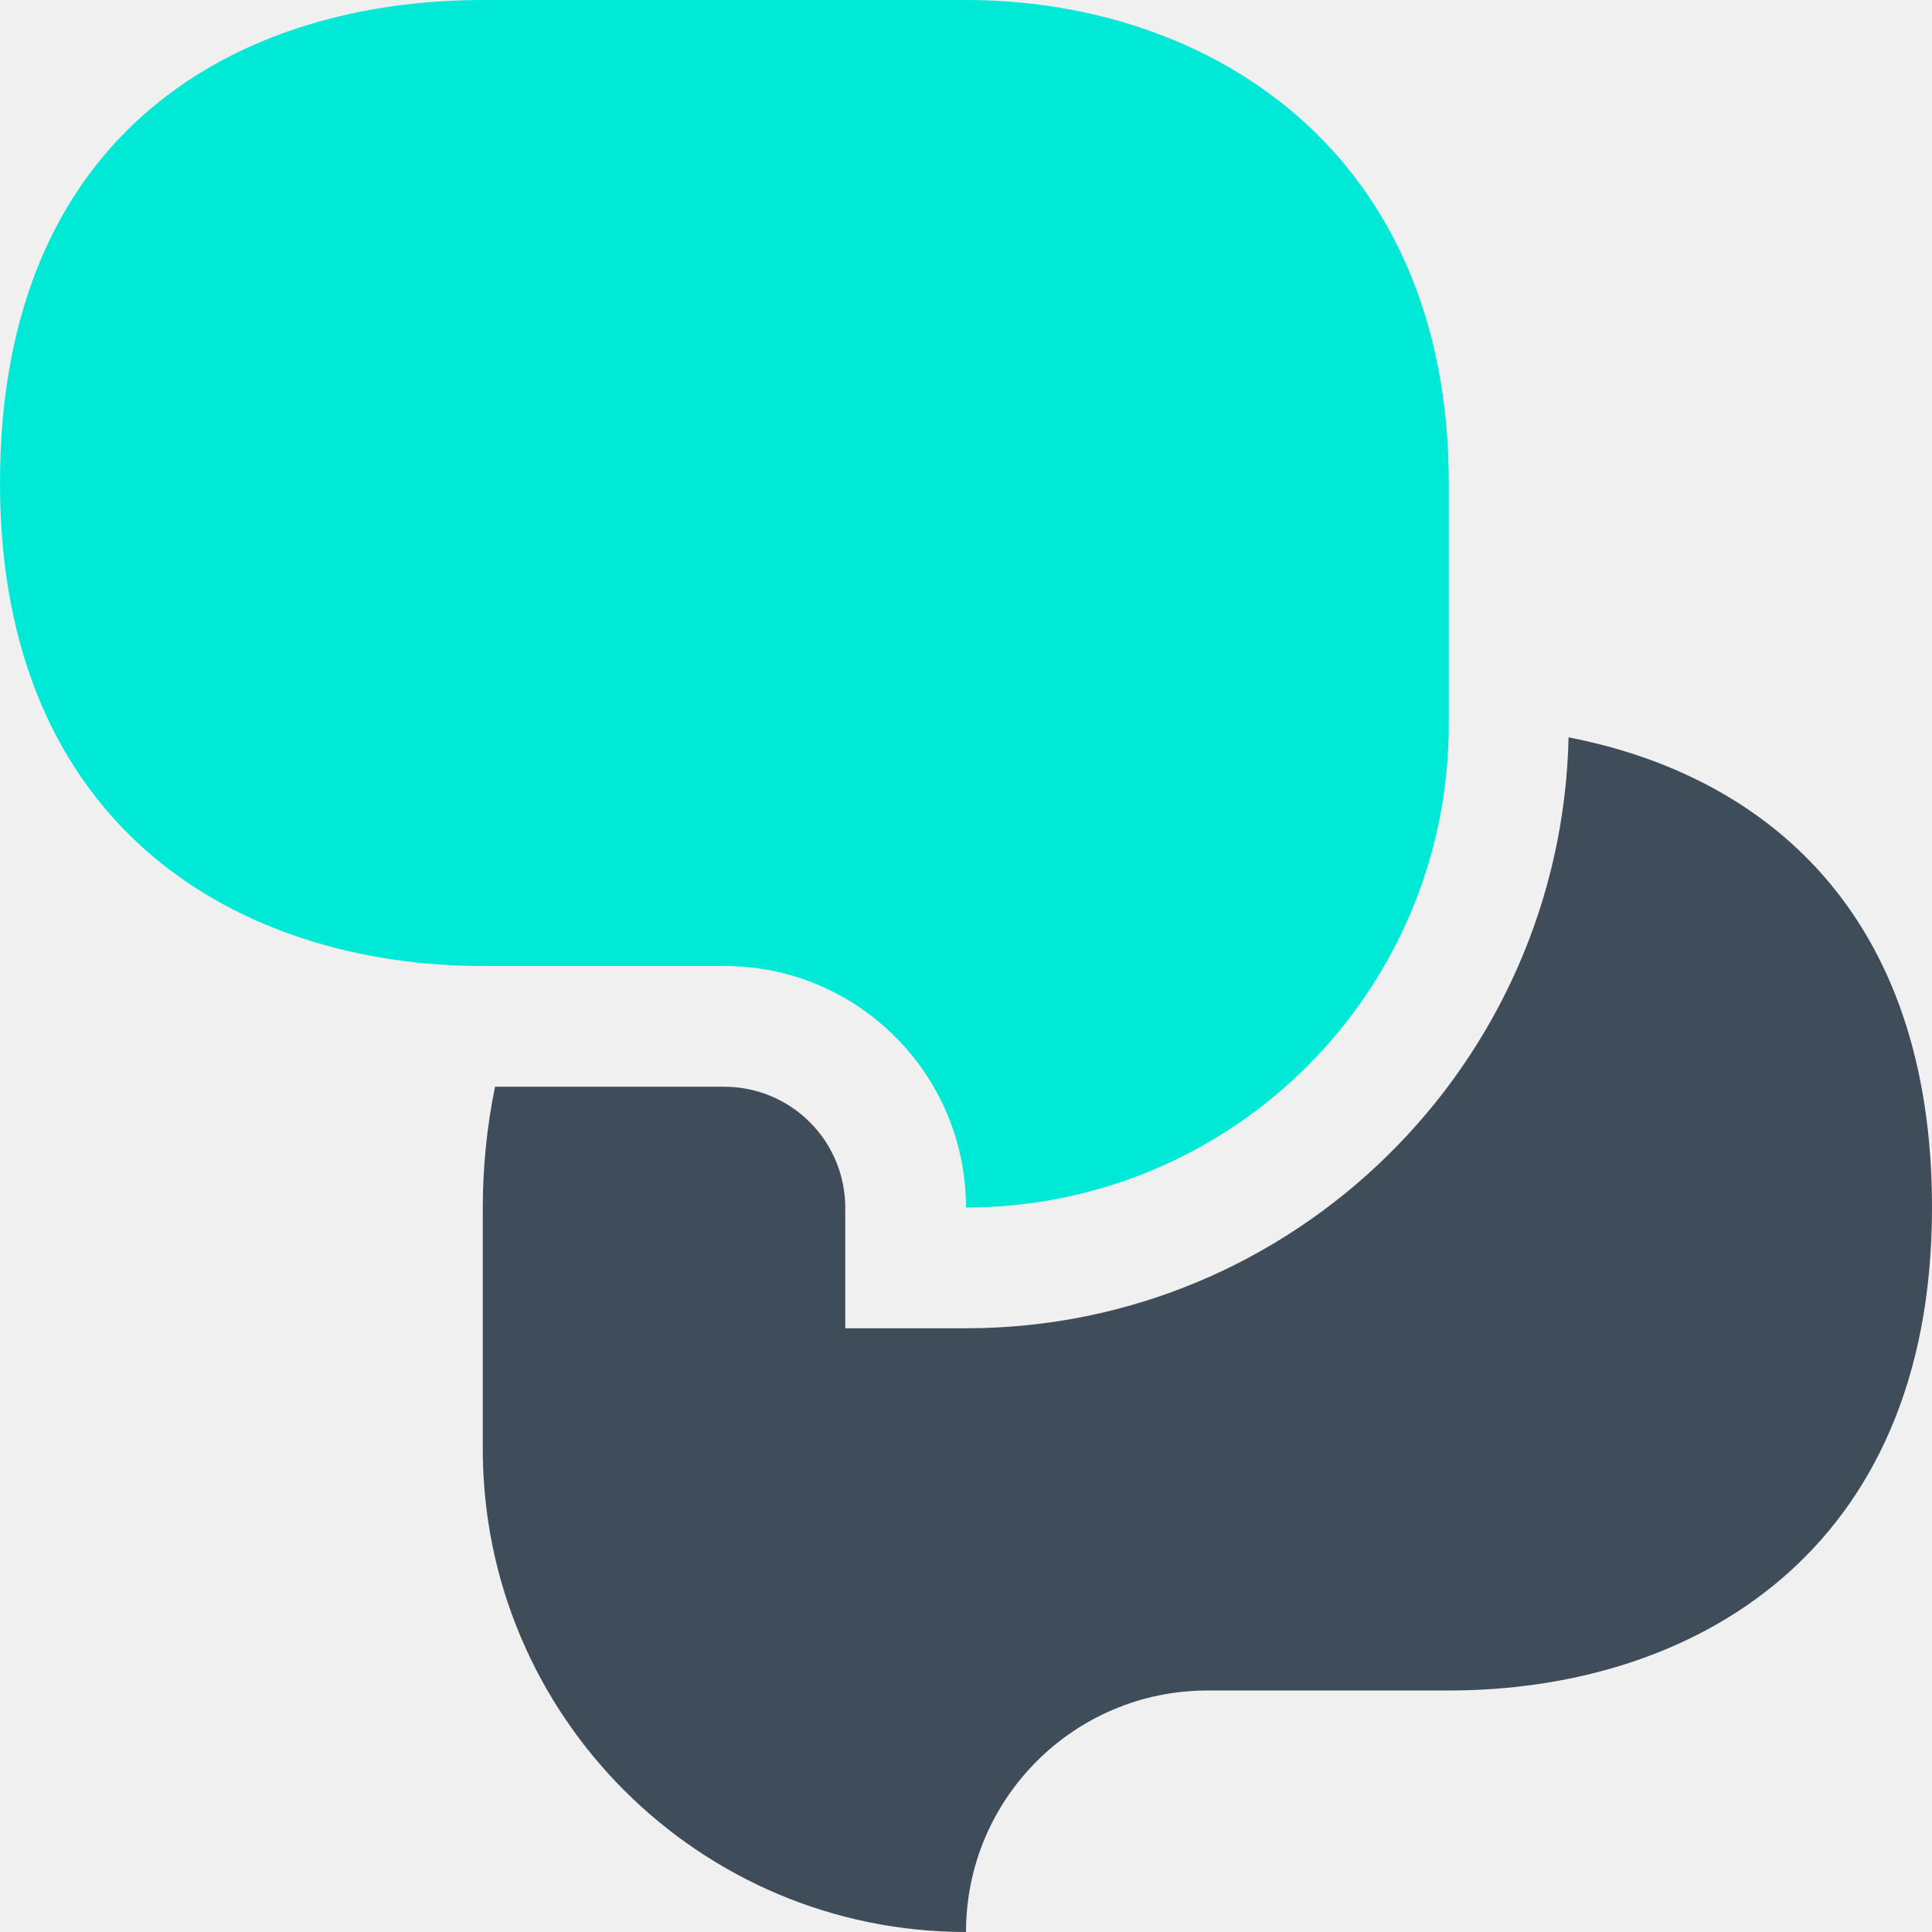
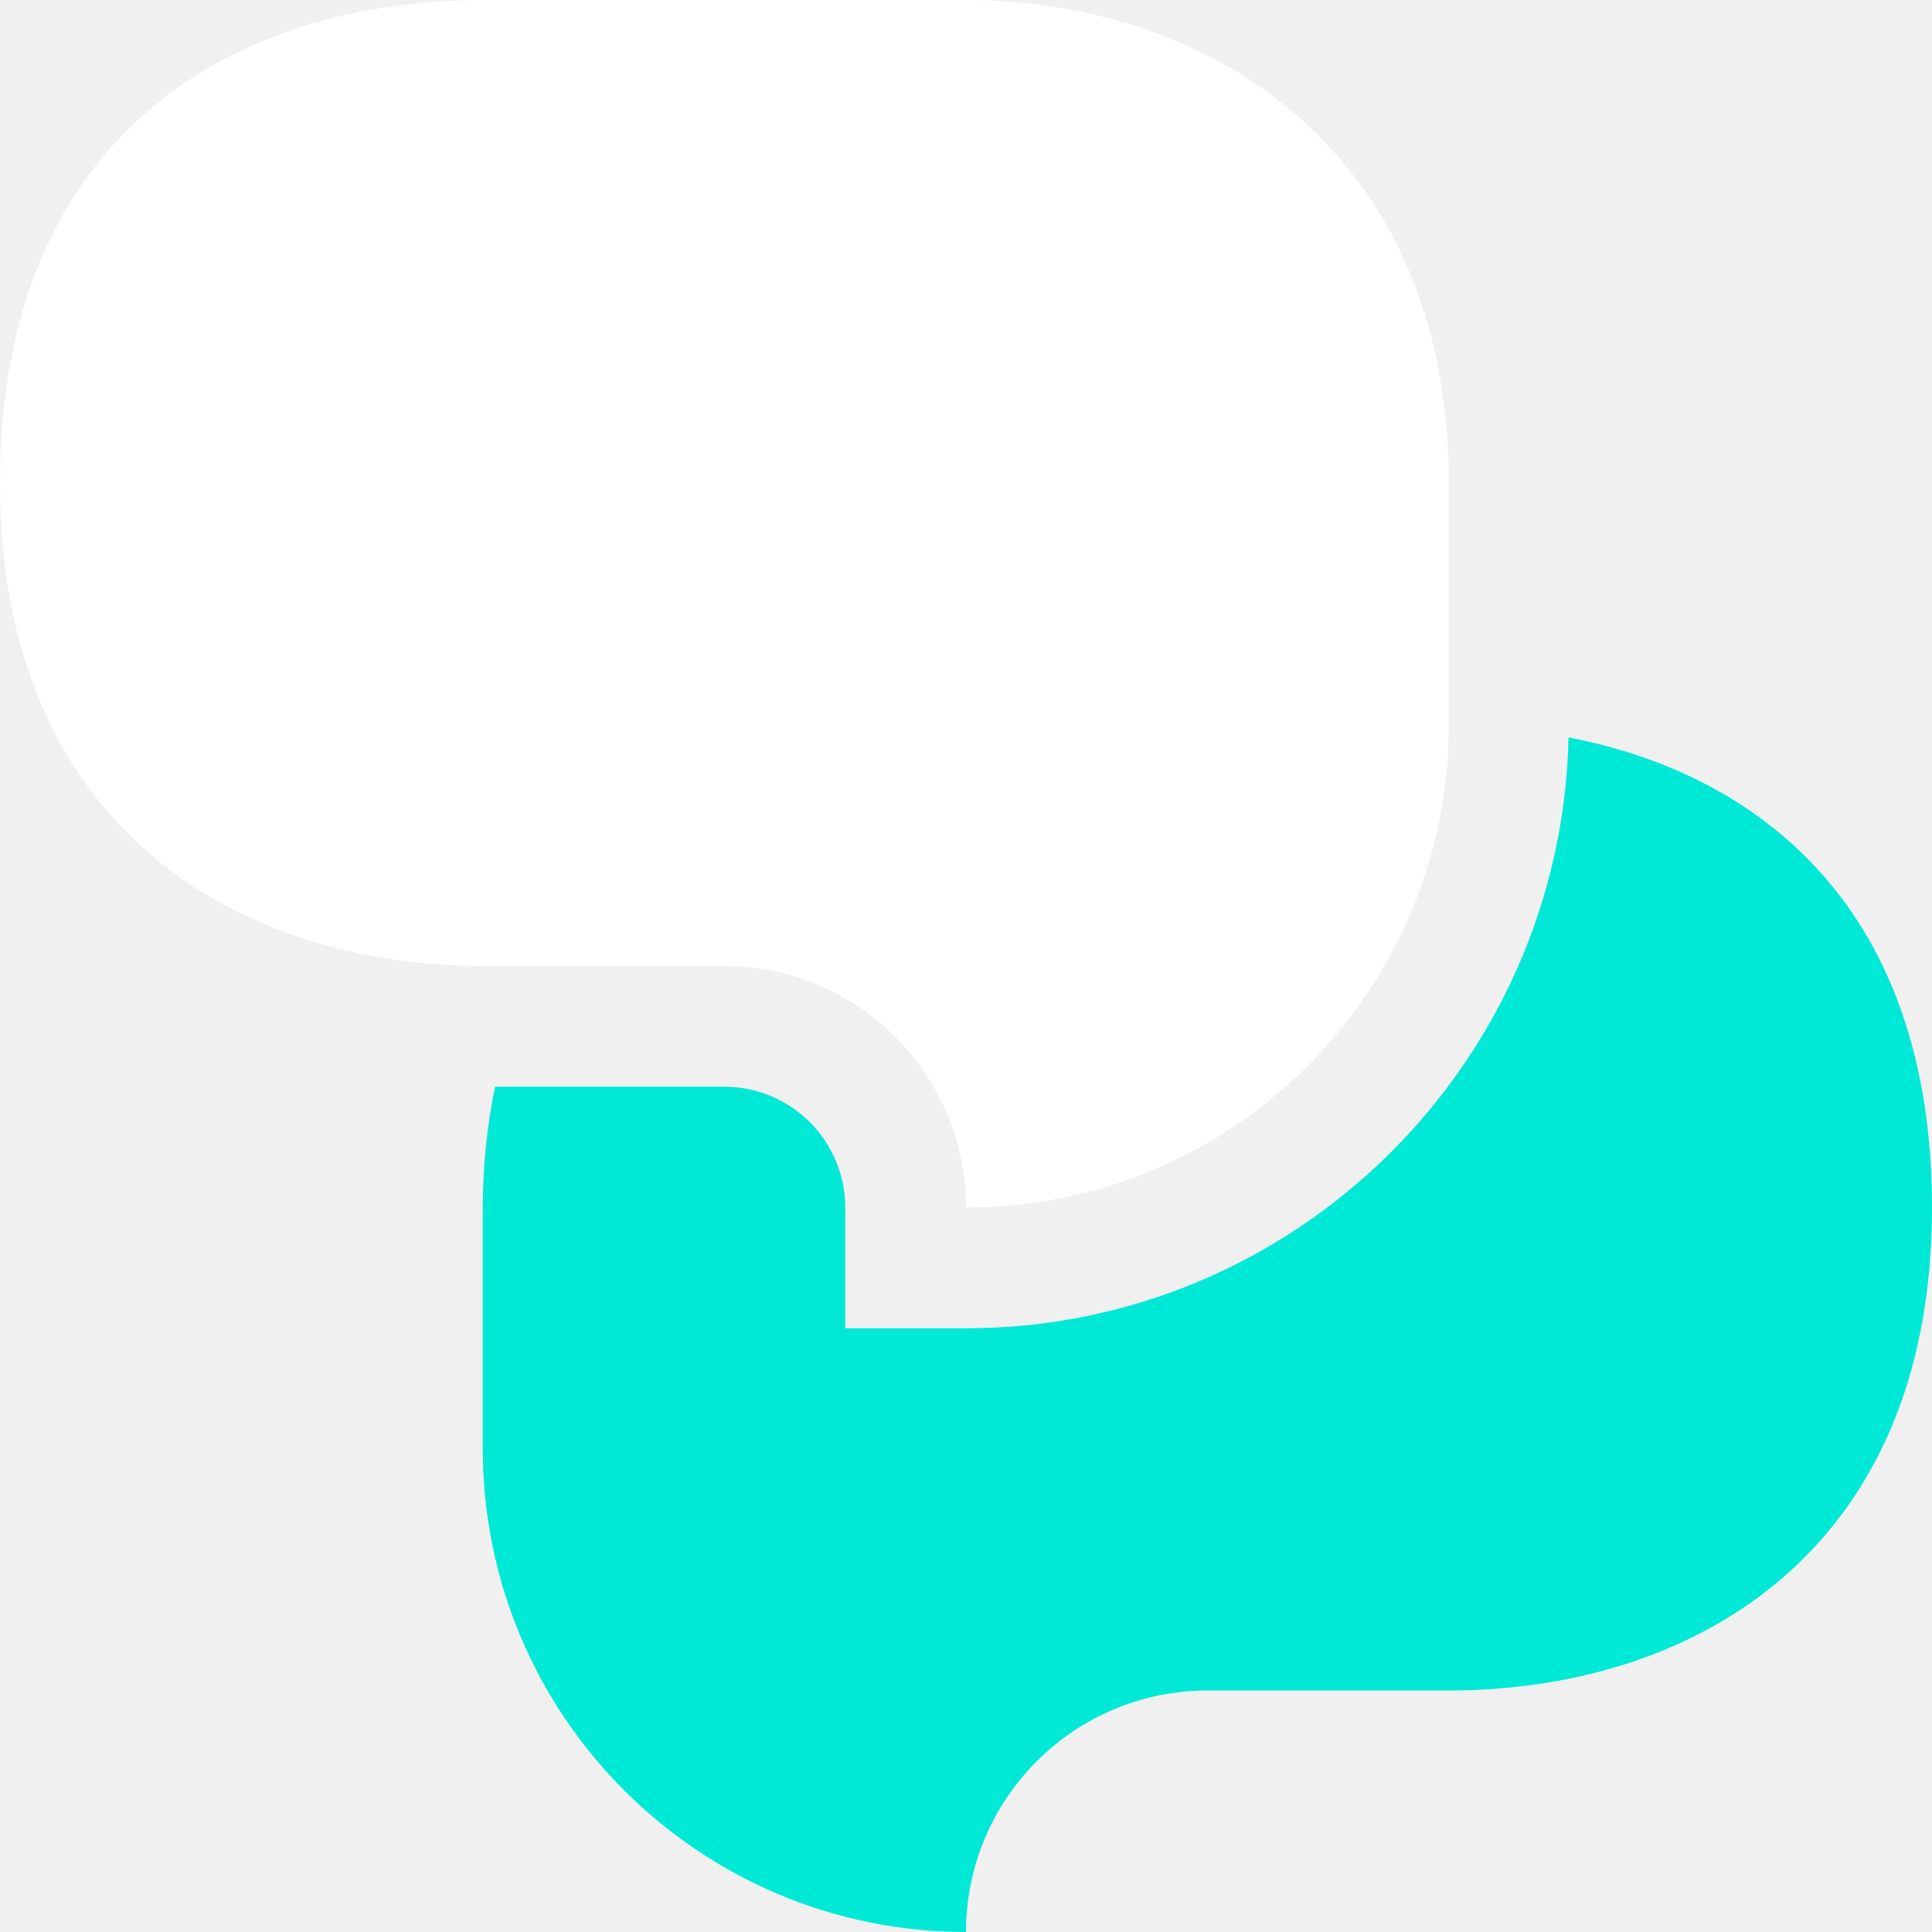
<svg xmlns="http://www.w3.org/2000/svg" width="61" height="61" viewBox="0 0 61 61" fill="none">
-   <path d="M45.743 22.875C45.743 31.297 38.922 38.125 30.5 38.125C30.5 33.918 27.082 30.5 22.875 30.5H15.243C7.625 30.5 0 26.211 0 15.25C0 4.051 7.625 0 15.243 0H30.5C38.125 0 45.743 4.724 45.743 15.25V22.875Z" fill="#00E9D7" />
-   <path d="M49.525 23.281C49.301 33.598 40.865 41.938 30.5 41.938H26.688V38.125C26.686 37.114 26.284 36.145 25.569 35.431C24.855 34.716 23.886 34.314 22.875 34.312H15.63C15.373 35.567 15.244 36.844 15.243 38.125V45.75C15.243 54.172 22.078 61 30.5 61C30.5 56.785 33.918 53.375 38.125 53.375H45.743C53.375 53.375 61 49.086 61 38.125C61 28.799 55.691 24.476 49.525 23.281Z" fill="#3F4D5B" />
+   <path d="M45.743 22.875C45.743 31.297 38.922 38.125 30.5 38.125C30.5 33.918 27.082 30.5 22.875 30.5H15.243C7.625 30.5 0 26.211 0 15.25C0 4.051 7.625 0 15.243 0H30.5C38.125 0 45.743 4.724 45.743 15.25V22.875Z" fill="#ffffff" />
+   <path d="M49.525 23.281C49.301 33.598 40.865 41.938 30.5 41.938H26.688V38.125C26.686 37.114 26.284 36.145 25.569 35.431C24.855 34.716 23.886 34.314 22.875 34.312H15.63C15.373 35.567 15.244 36.844 15.243 38.125V45.75C15.243 54.172 22.078 61 30.5 61C30.5 56.785 33.918 53.375 38.125 53.375H45.743C53.375 53.375 61 49.086 61 38.125C61 28.799 55.691 24.476 49.525 23.281Z" fill="#00E9D7" />
</svg>
